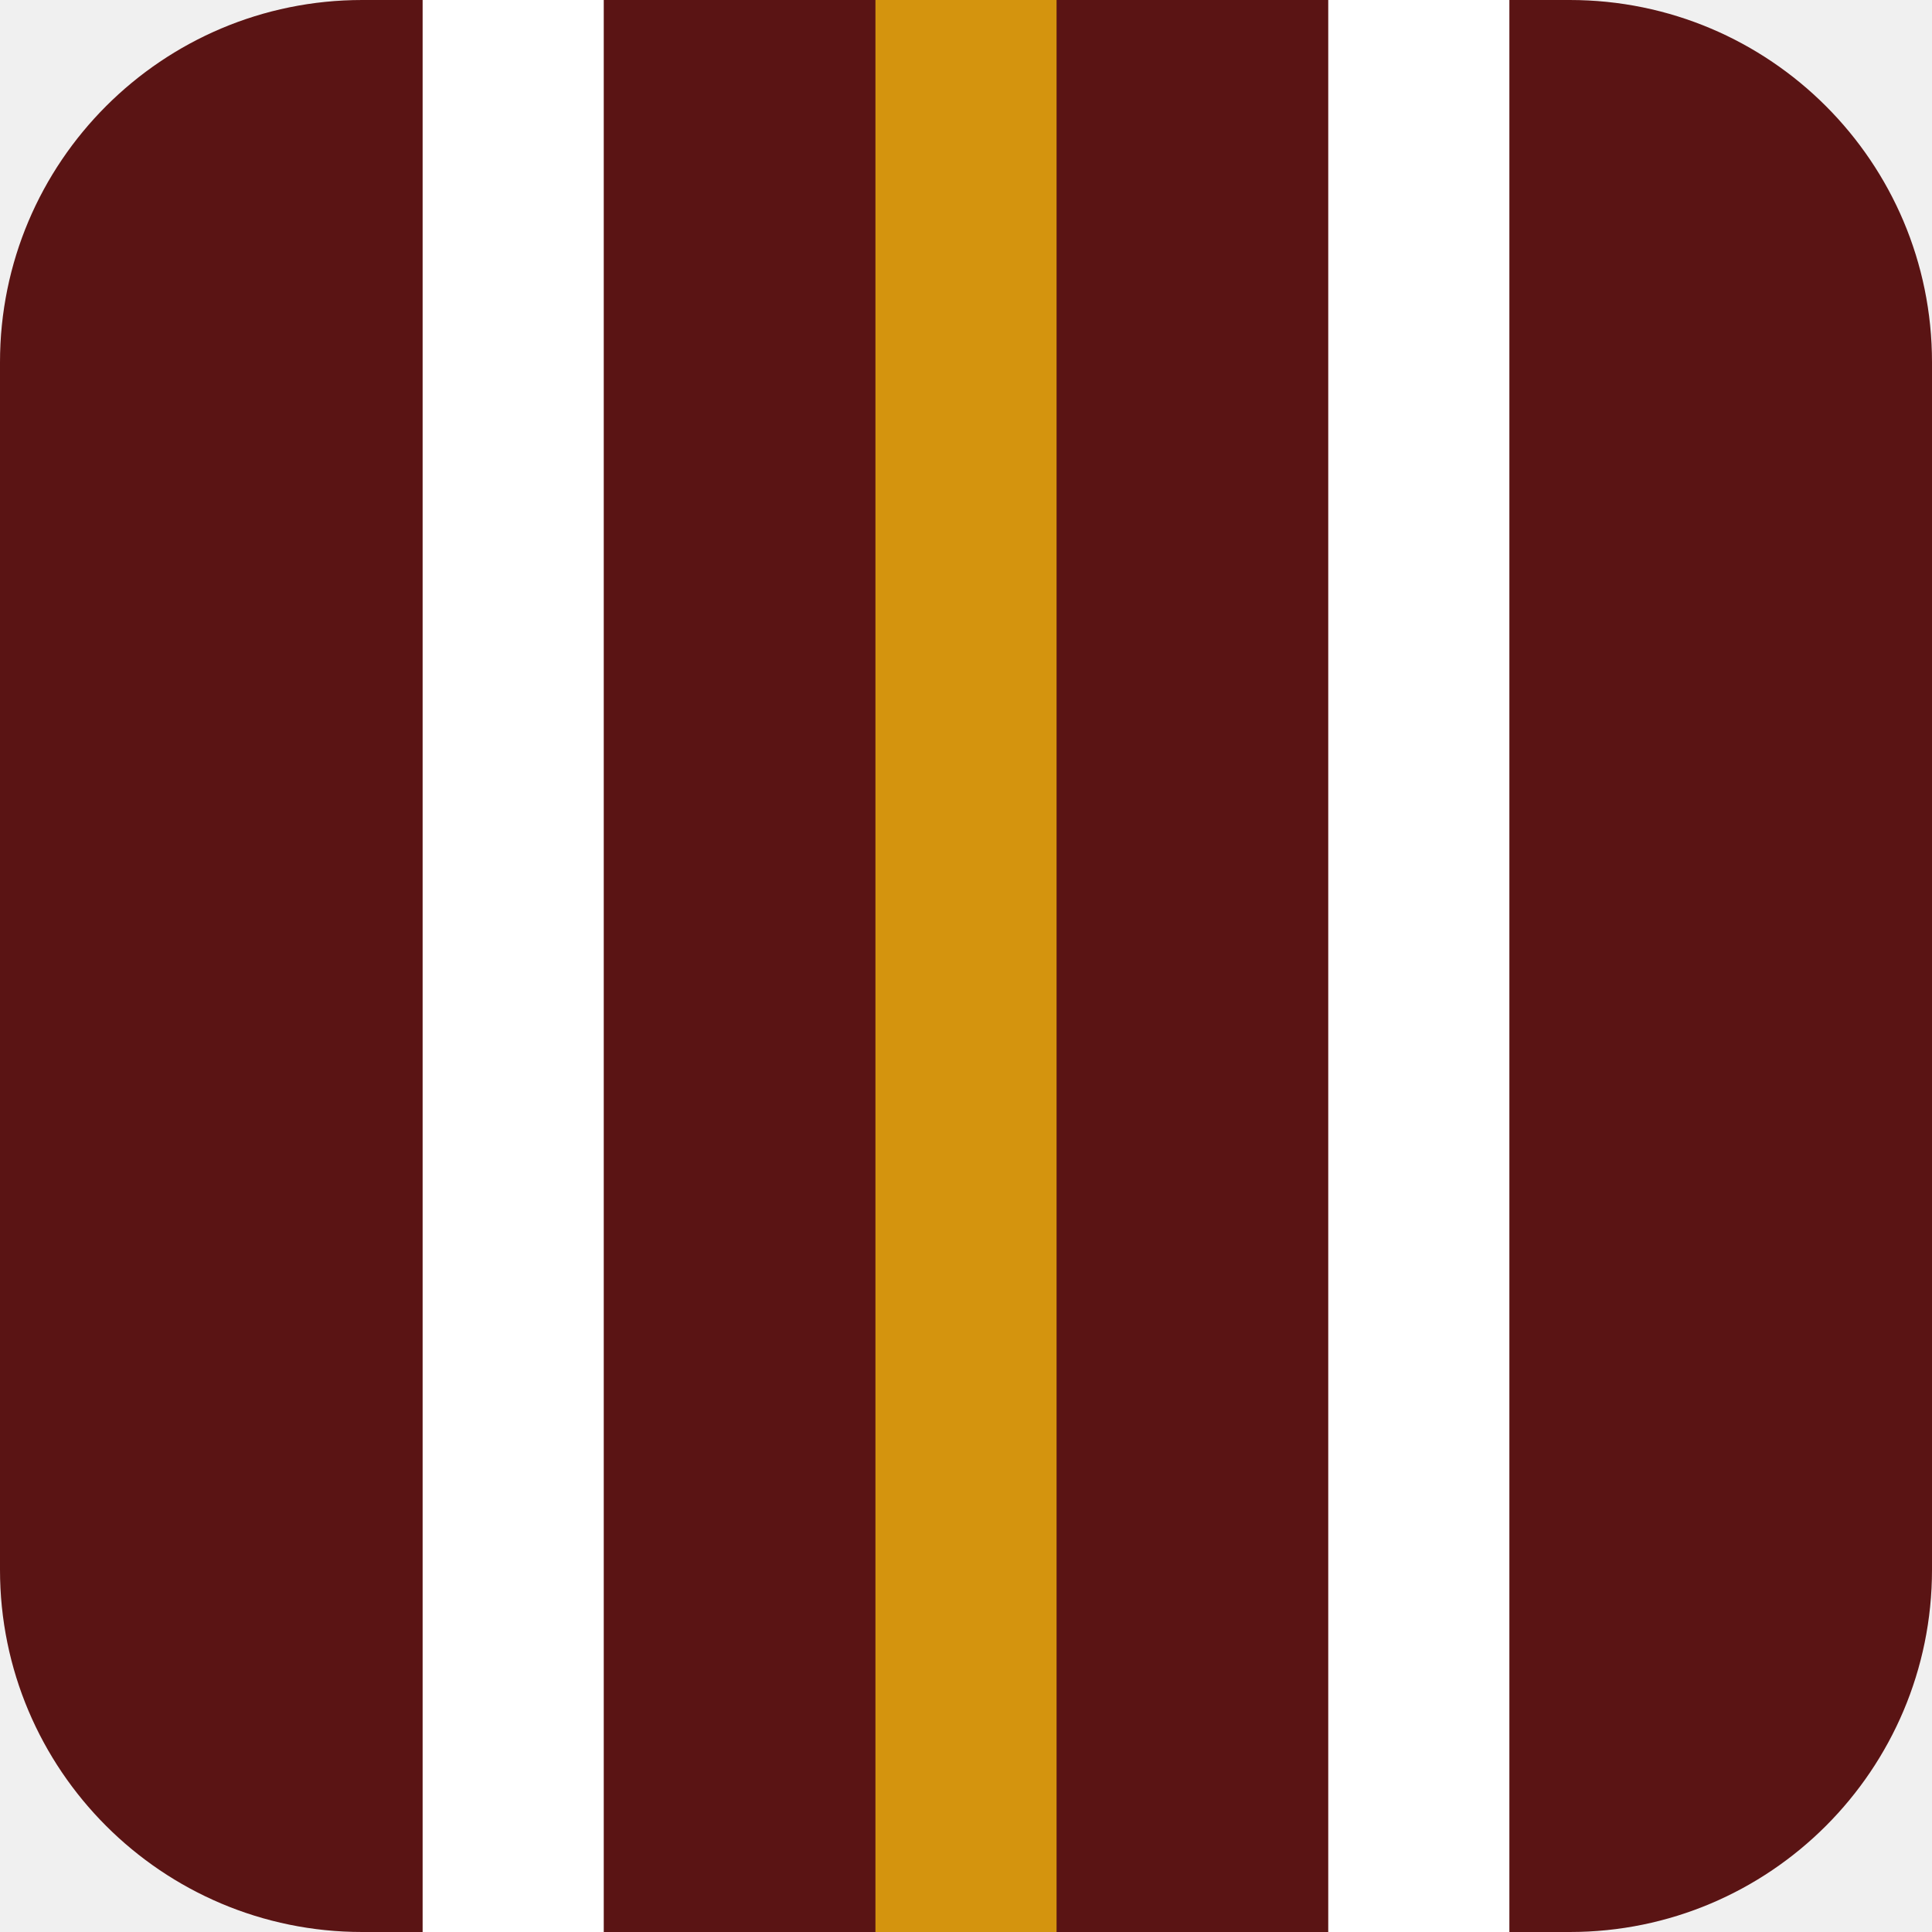
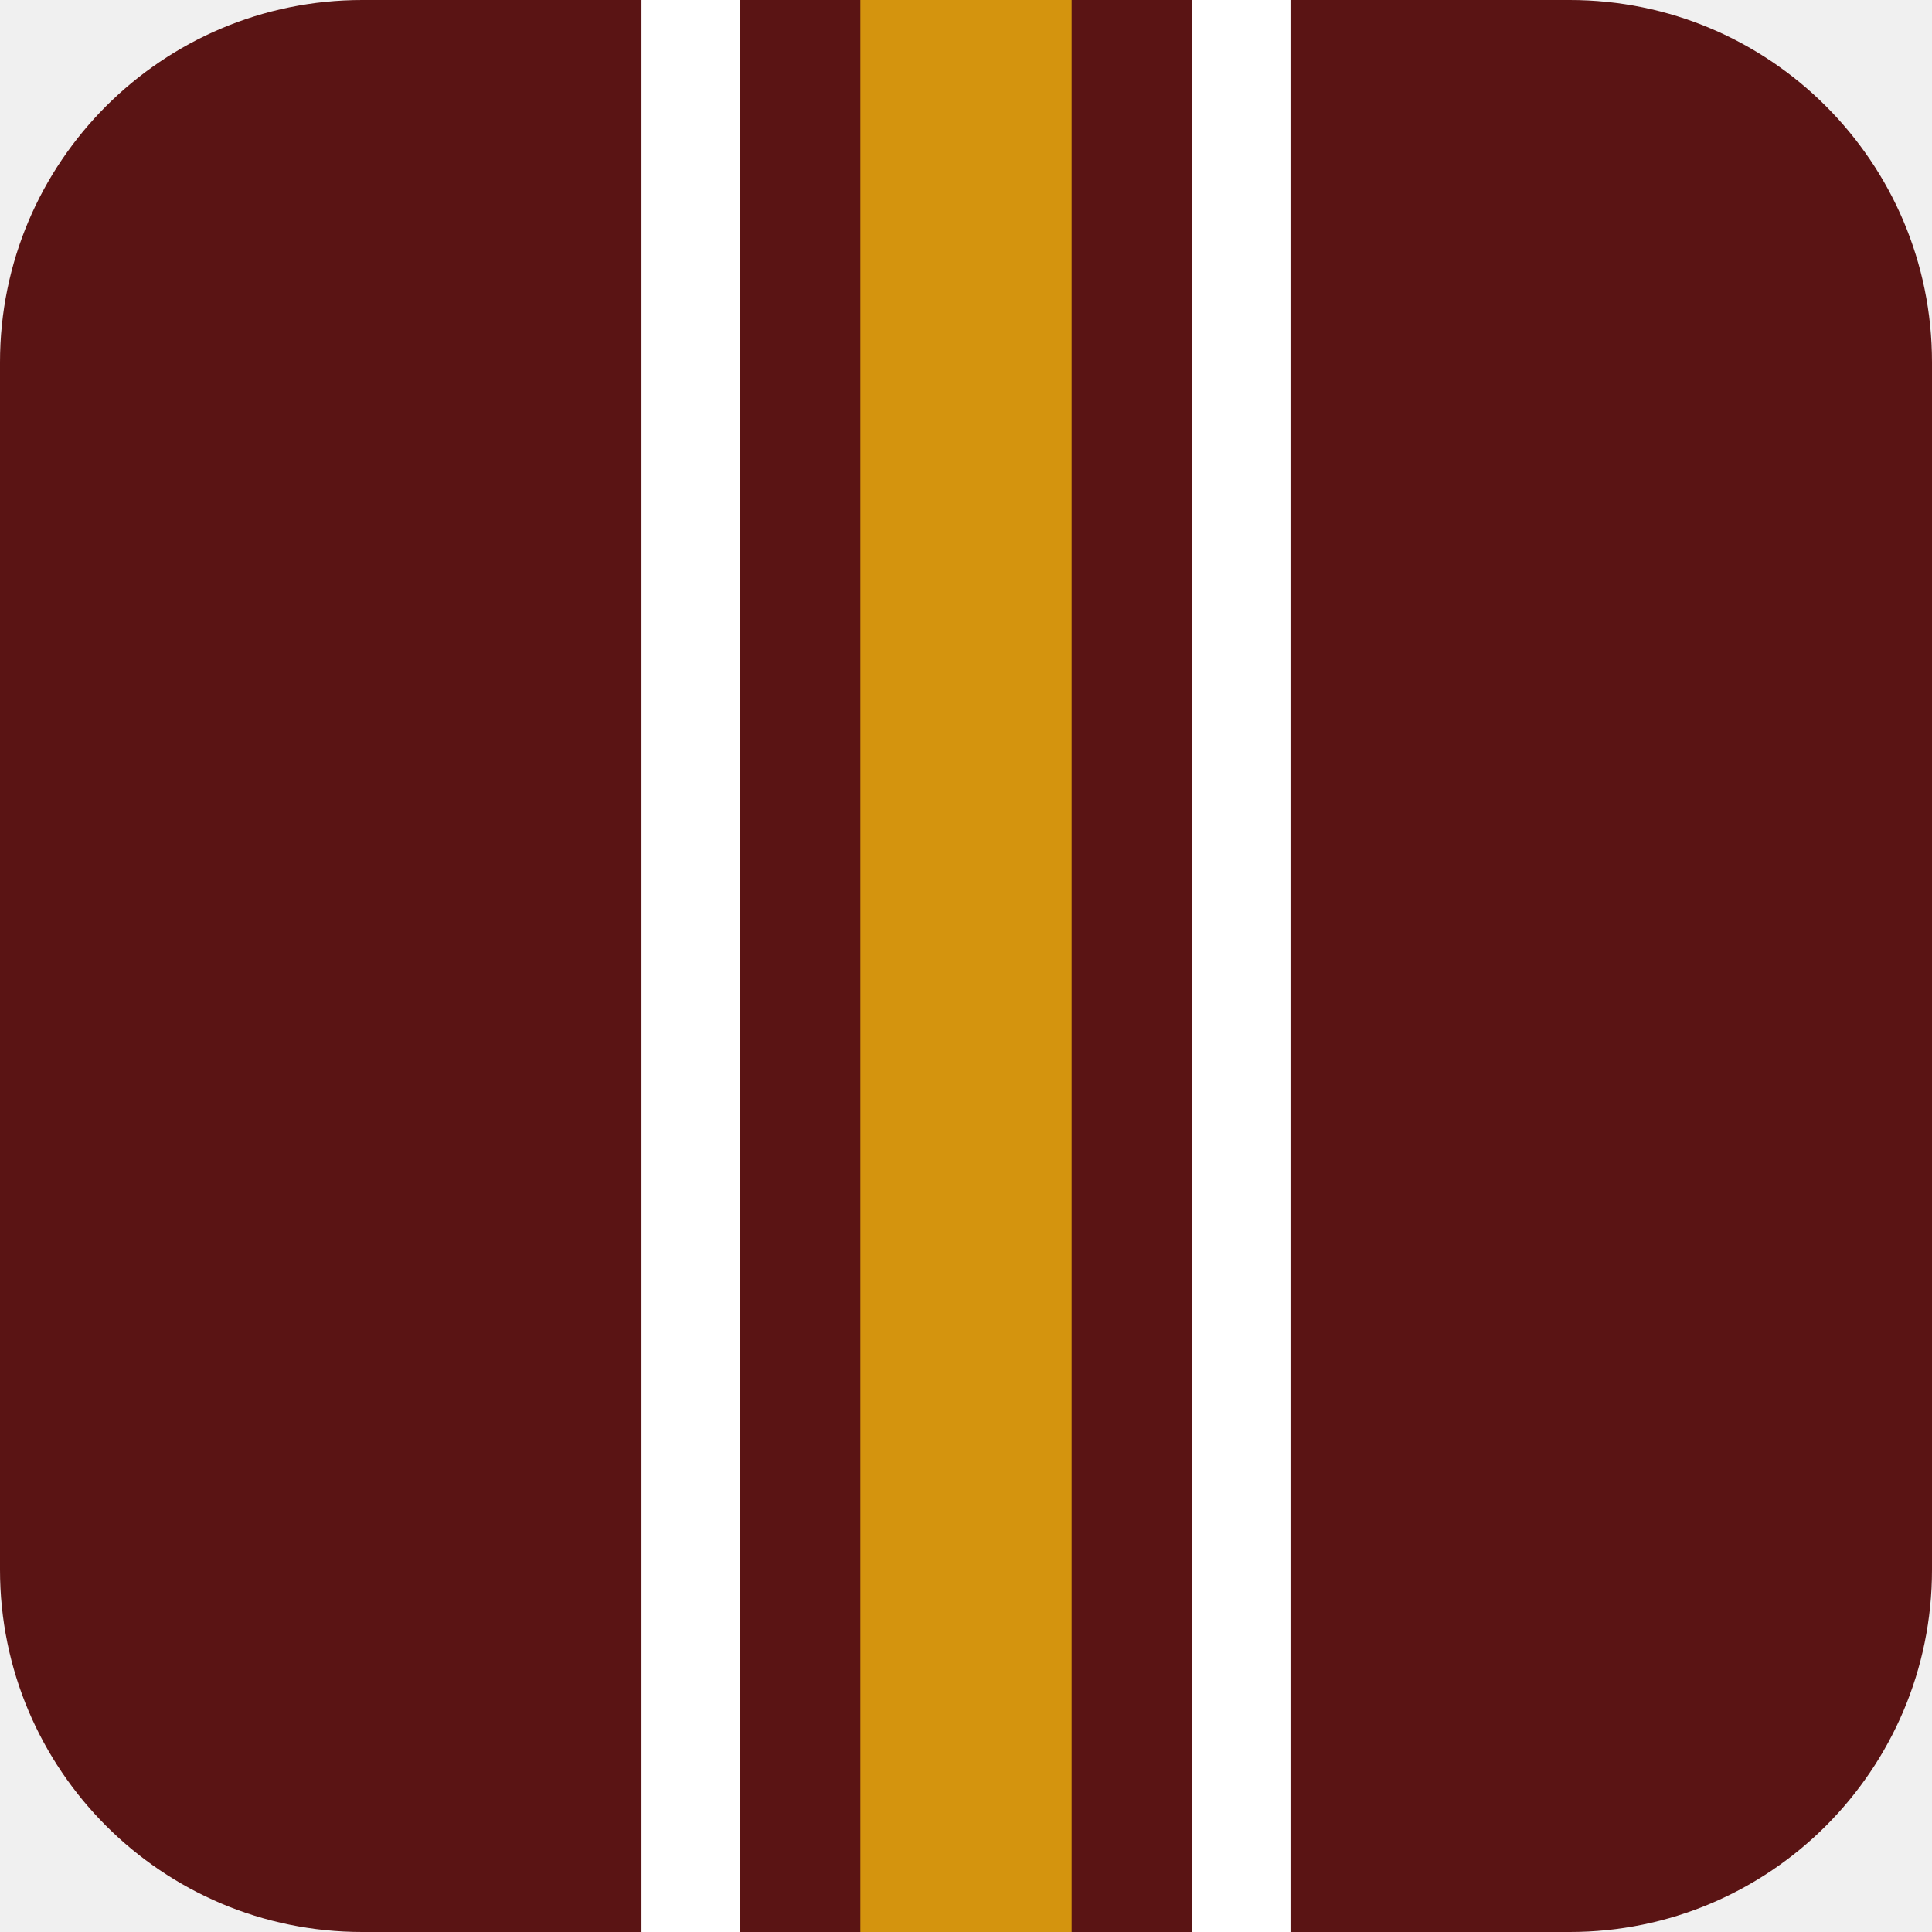
<svg xmlns="http://www.w3.org/2000/svg" viewBox="0 0 512 512">
  <defs>
    <clipPath id="clip">
      <rect width="512" height="512" rx="96" />
    </clipPath>
  </defs>
  <rect width="512" height="512" rx="96" fill="#5a1414" />
  <g clip-path="url(#clip)">
-     <rect x="112" y="0" width="48" height="512" fill="#ffffff" />
-     <rect x="232" y="0" width="48" height="512" fill="#d4940e" />
-     <rect x="352" y="0" width="48" height="512" fill="#ffffff" />
+     <rect x="170" y="0" width="26" height="512" fill="#ffffff" />
+     <rect x="228" y="0" width="56" height="512" fill="#d4940e" />
+     <rect x="316" y="0" width="26" height="512" fill="#ffffff" />
  </g>
</svg>
